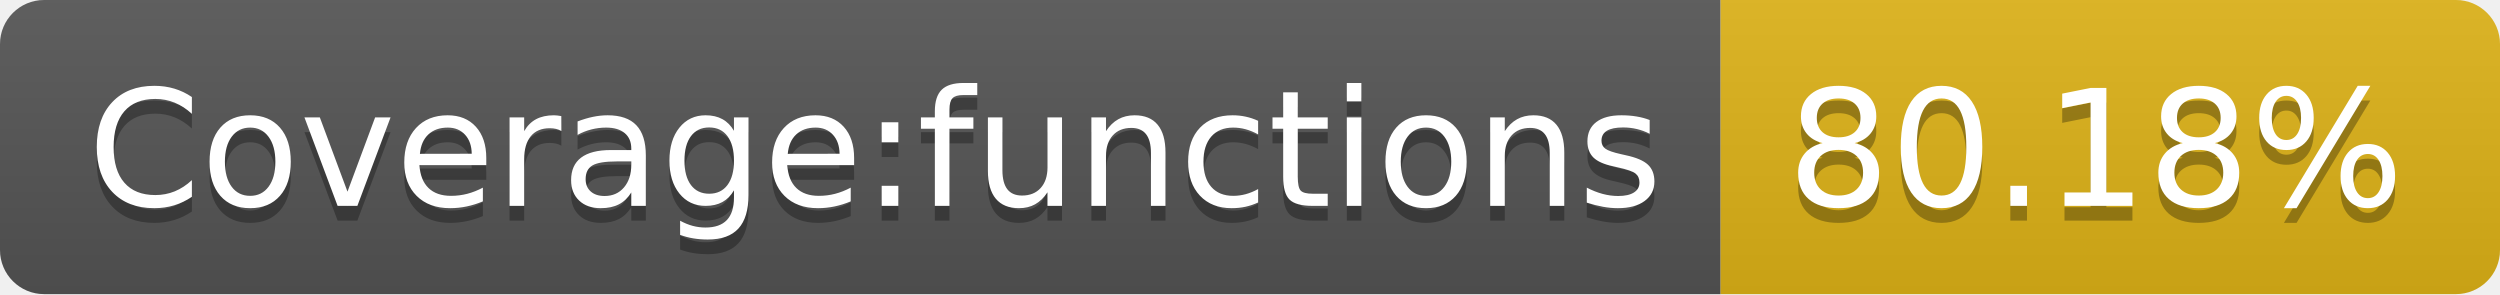
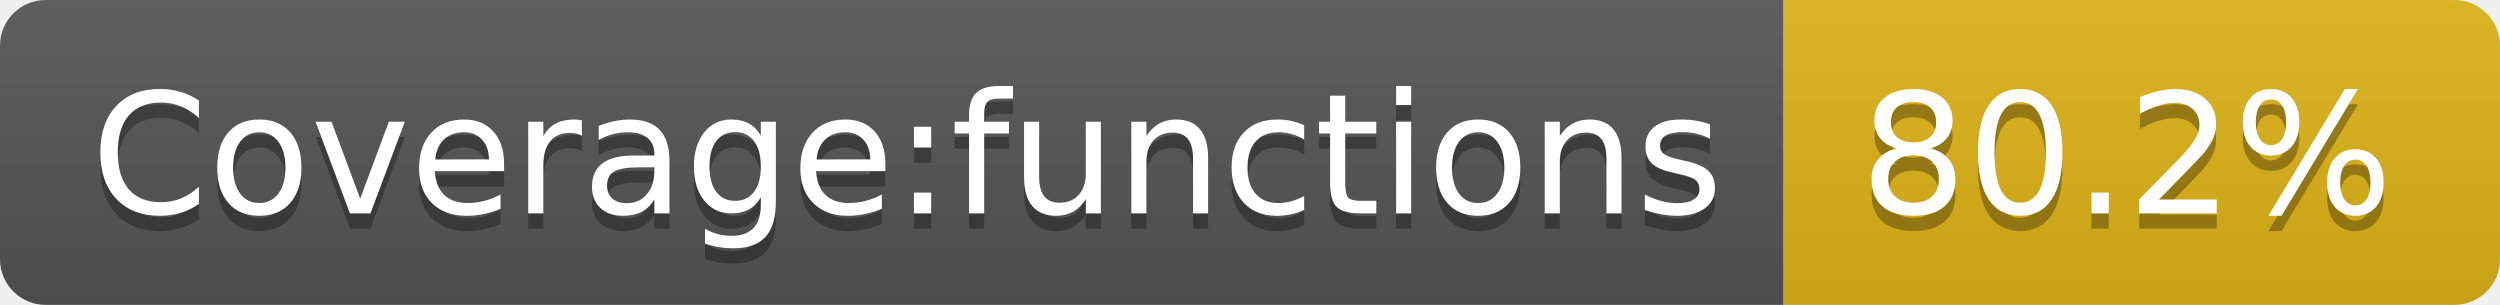
- <svg xmlns="http://www.w3.org/2000/svg" width="170" height="20">
+ <svg xmlns="http://www.w3.org/2000/svg" width="164" height="20">
  <linearGradient id="s" x2="0" y2="100%">
    <stop offset="0" stop-color="#bbb" stop-opacity=".1" />
    <stop offset="1" stop-opacity=".1" />
  </linearGradient>
  <clipPath id="r">
-     <rect width="170" height="20" rx="3" fill="#fff" />
+     <rect width="164" height="20" rx="3" fill="#fff" />
  </clipPath>
  <g clip-path="url(#r)">
    <rect width="117" height="20" fill="#555" />
-     <rect x="117" width="53" height="20" fill="#dfb317" />
-     <rect width="170" height="20" fill="url(#s)" />
+     <rect x="117" width="47" height="20" fill="#dfb317" />
+     <rect width="164" height="20" fill="url(#s)" />
  </g>
  <g fill="#fff" text-anchor="middle" font-family="Verdana,Geneva,DejaVu Sans,sans-serif" text-rendering="geometricPrecision" font-size="110">
    <text x="595" y="150" fill="#010101" fill-opacity=".3" transform="scale(.1)" textLength="1070">Coverage:functions</text>
    <text x="595" y="140" transform="scale(.1)" textLength="1070">Coverage:functions</text>
-     <text x="1425" y="150" fill="#010101" fill-opacity=".3" transform="scale(.1)" textLength="430">80.18%</text>
-     <text x="1425" y="140" transform="scale(.1)" textLength="430">80.18%</text>
+     <text x="1395" y="150" fill="#010101" fill-opacity=".3" transform="scale(.1)" textLength="370">80.2%</text>
+     <text x="1395" y="140" transform="scale(.1)" textLength="370">80.2%</text>
  </g>
</svg>
